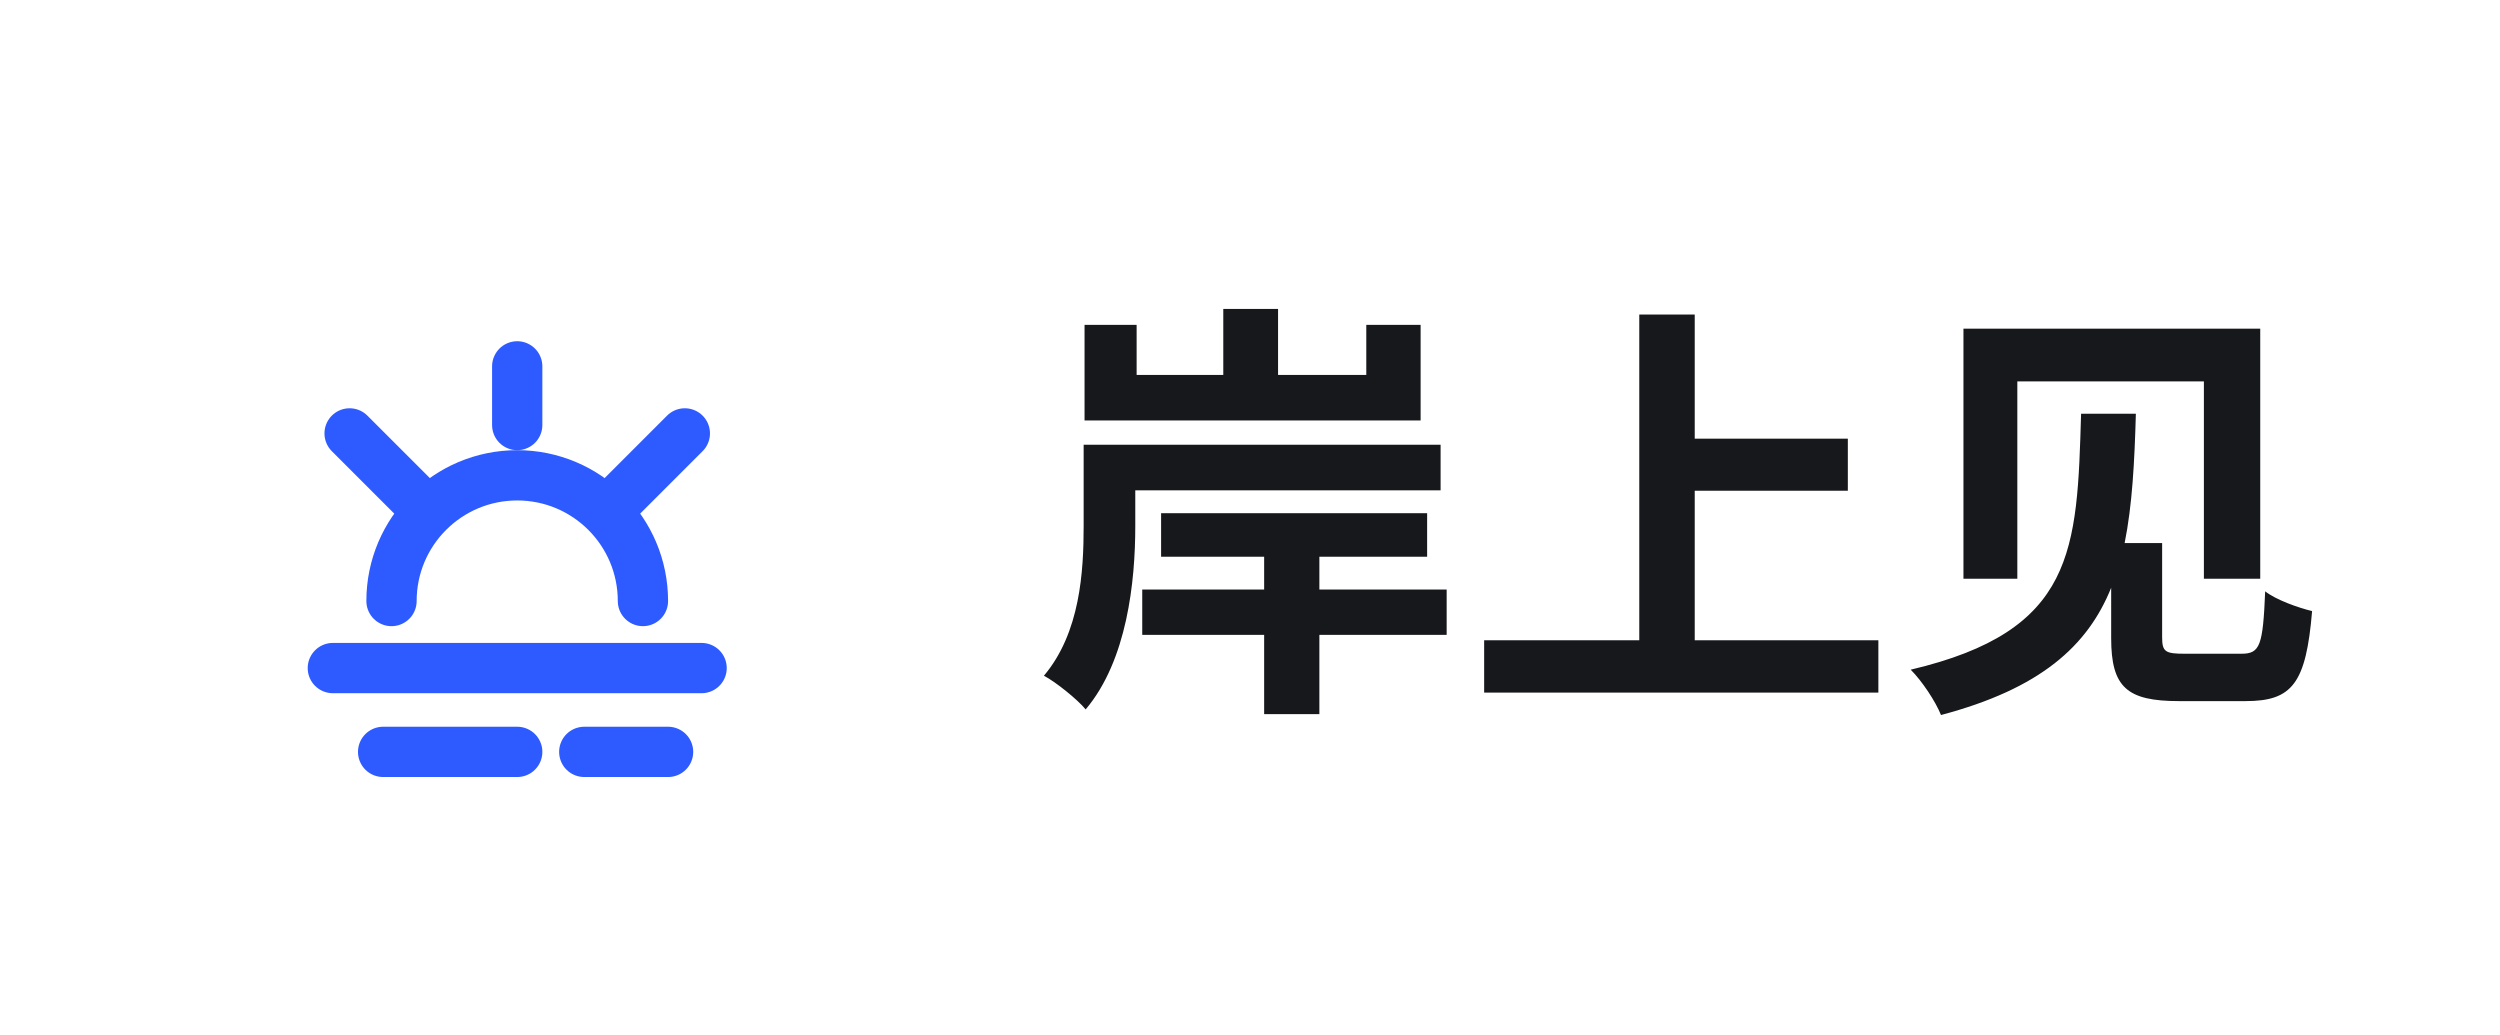
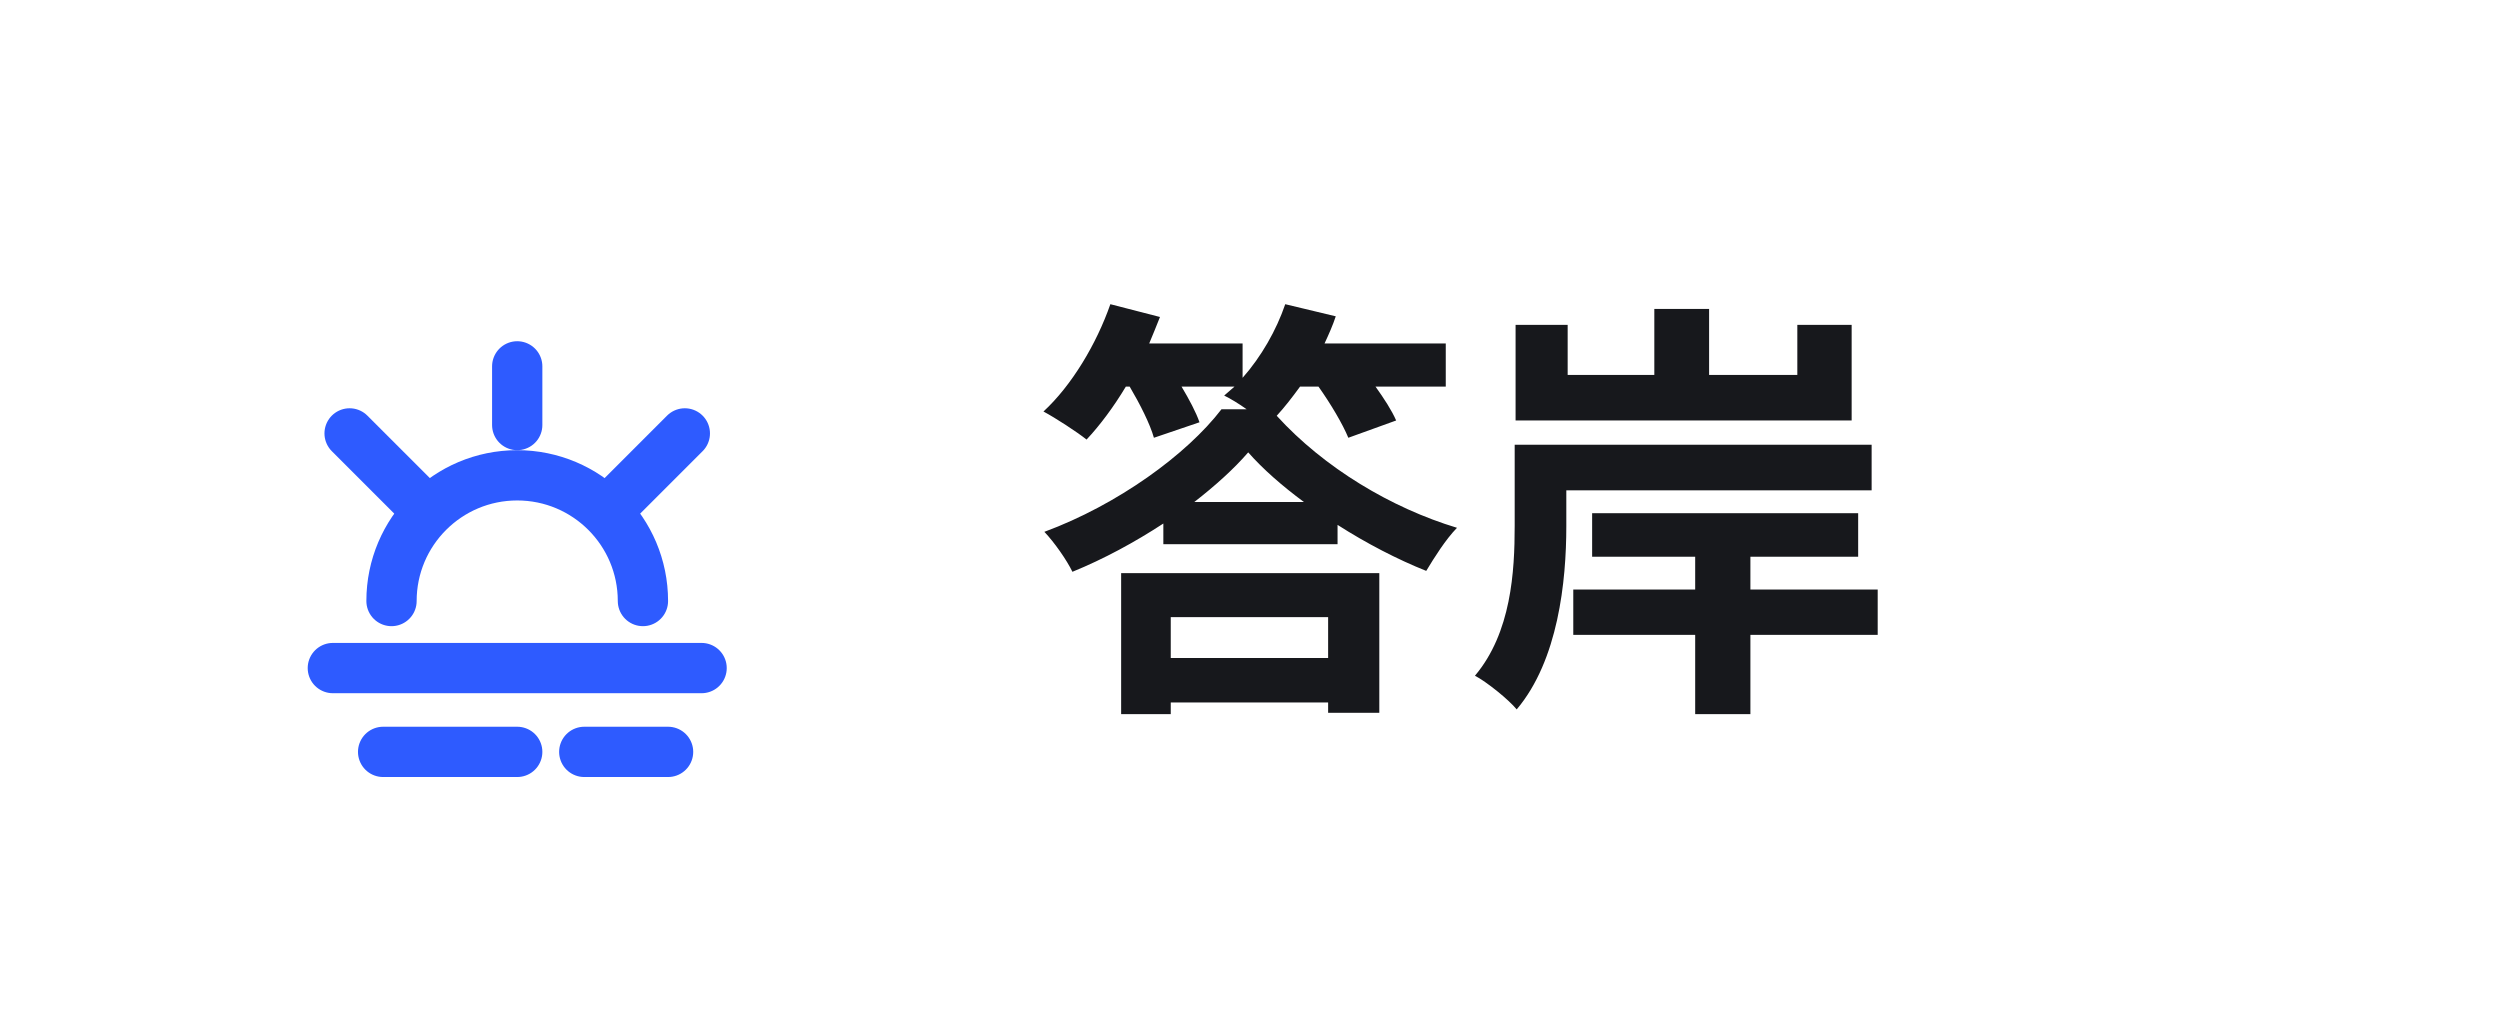
- <svg xmlns="http://www.w3.org/2000/svg" viewBox="0 0 174 72" role="img" aria-label="岸上见">
+ <svg xmlns="http://www.w3.org/2000/svg" viewBox="0 0 174 72" role="img" aria-label="答岸">
  <g transform="translate(8,8) scale(0.5833)" fill="none" stroke="#2e5bff" stroke-width="6" stroke-linecap="round">
    <path d="M48 37v-7" />
    <path d="M37 47l-9-9" />
    <path d="M59 47l9-9" />
    <path d="M33 58a15 15 0 0 1 30 0" />
    <path d="M26 66h44" />
    <path d="M32 76h16" />
    <path d="M56 76h10" />
  </g>
-   <text x="72" y="47" font-family="Inter,-apple-system,'PingFang SC','Microsoft YaHei',sans-serif" font-size="30" font-weight="700" fill="#17181c">岸上见</text>
+   <text x="72" y="47" font-family="Inter,-apple-system,'PingFang SC','Microsoft YaHei',sans-serif" font-size="30" font-weight="700" fill="#17181c">答岸</text>
</svg>
